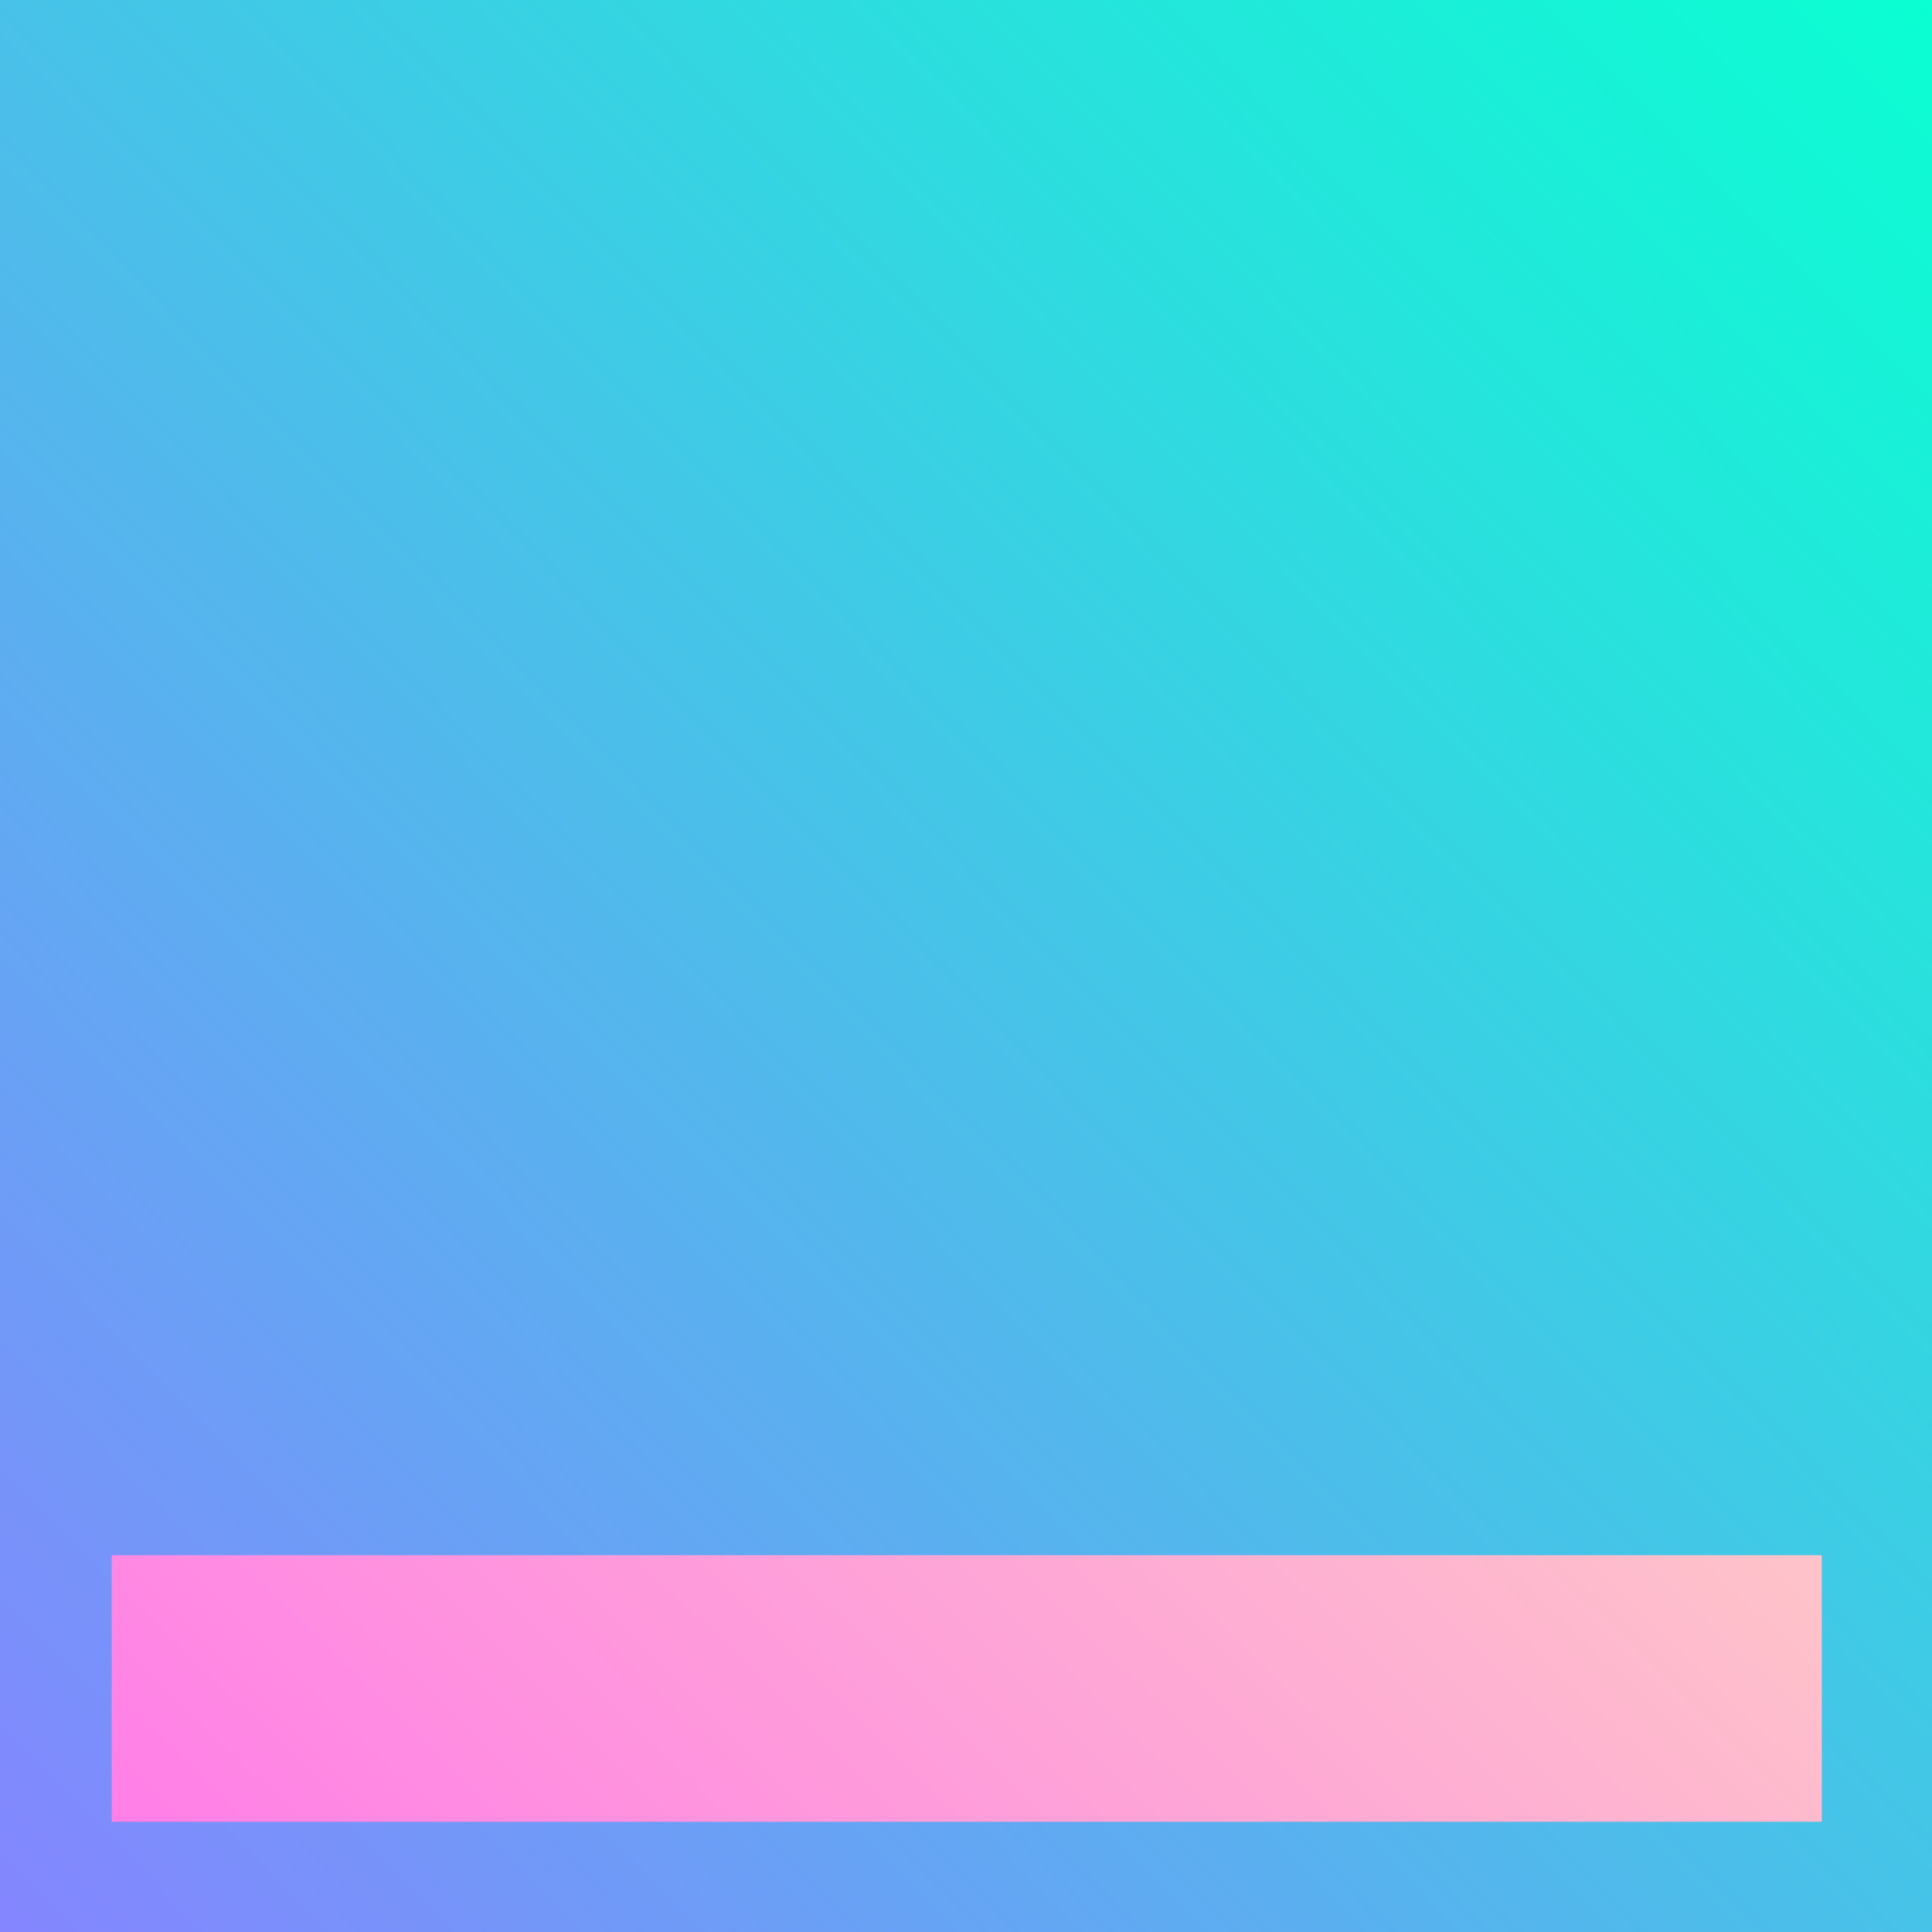
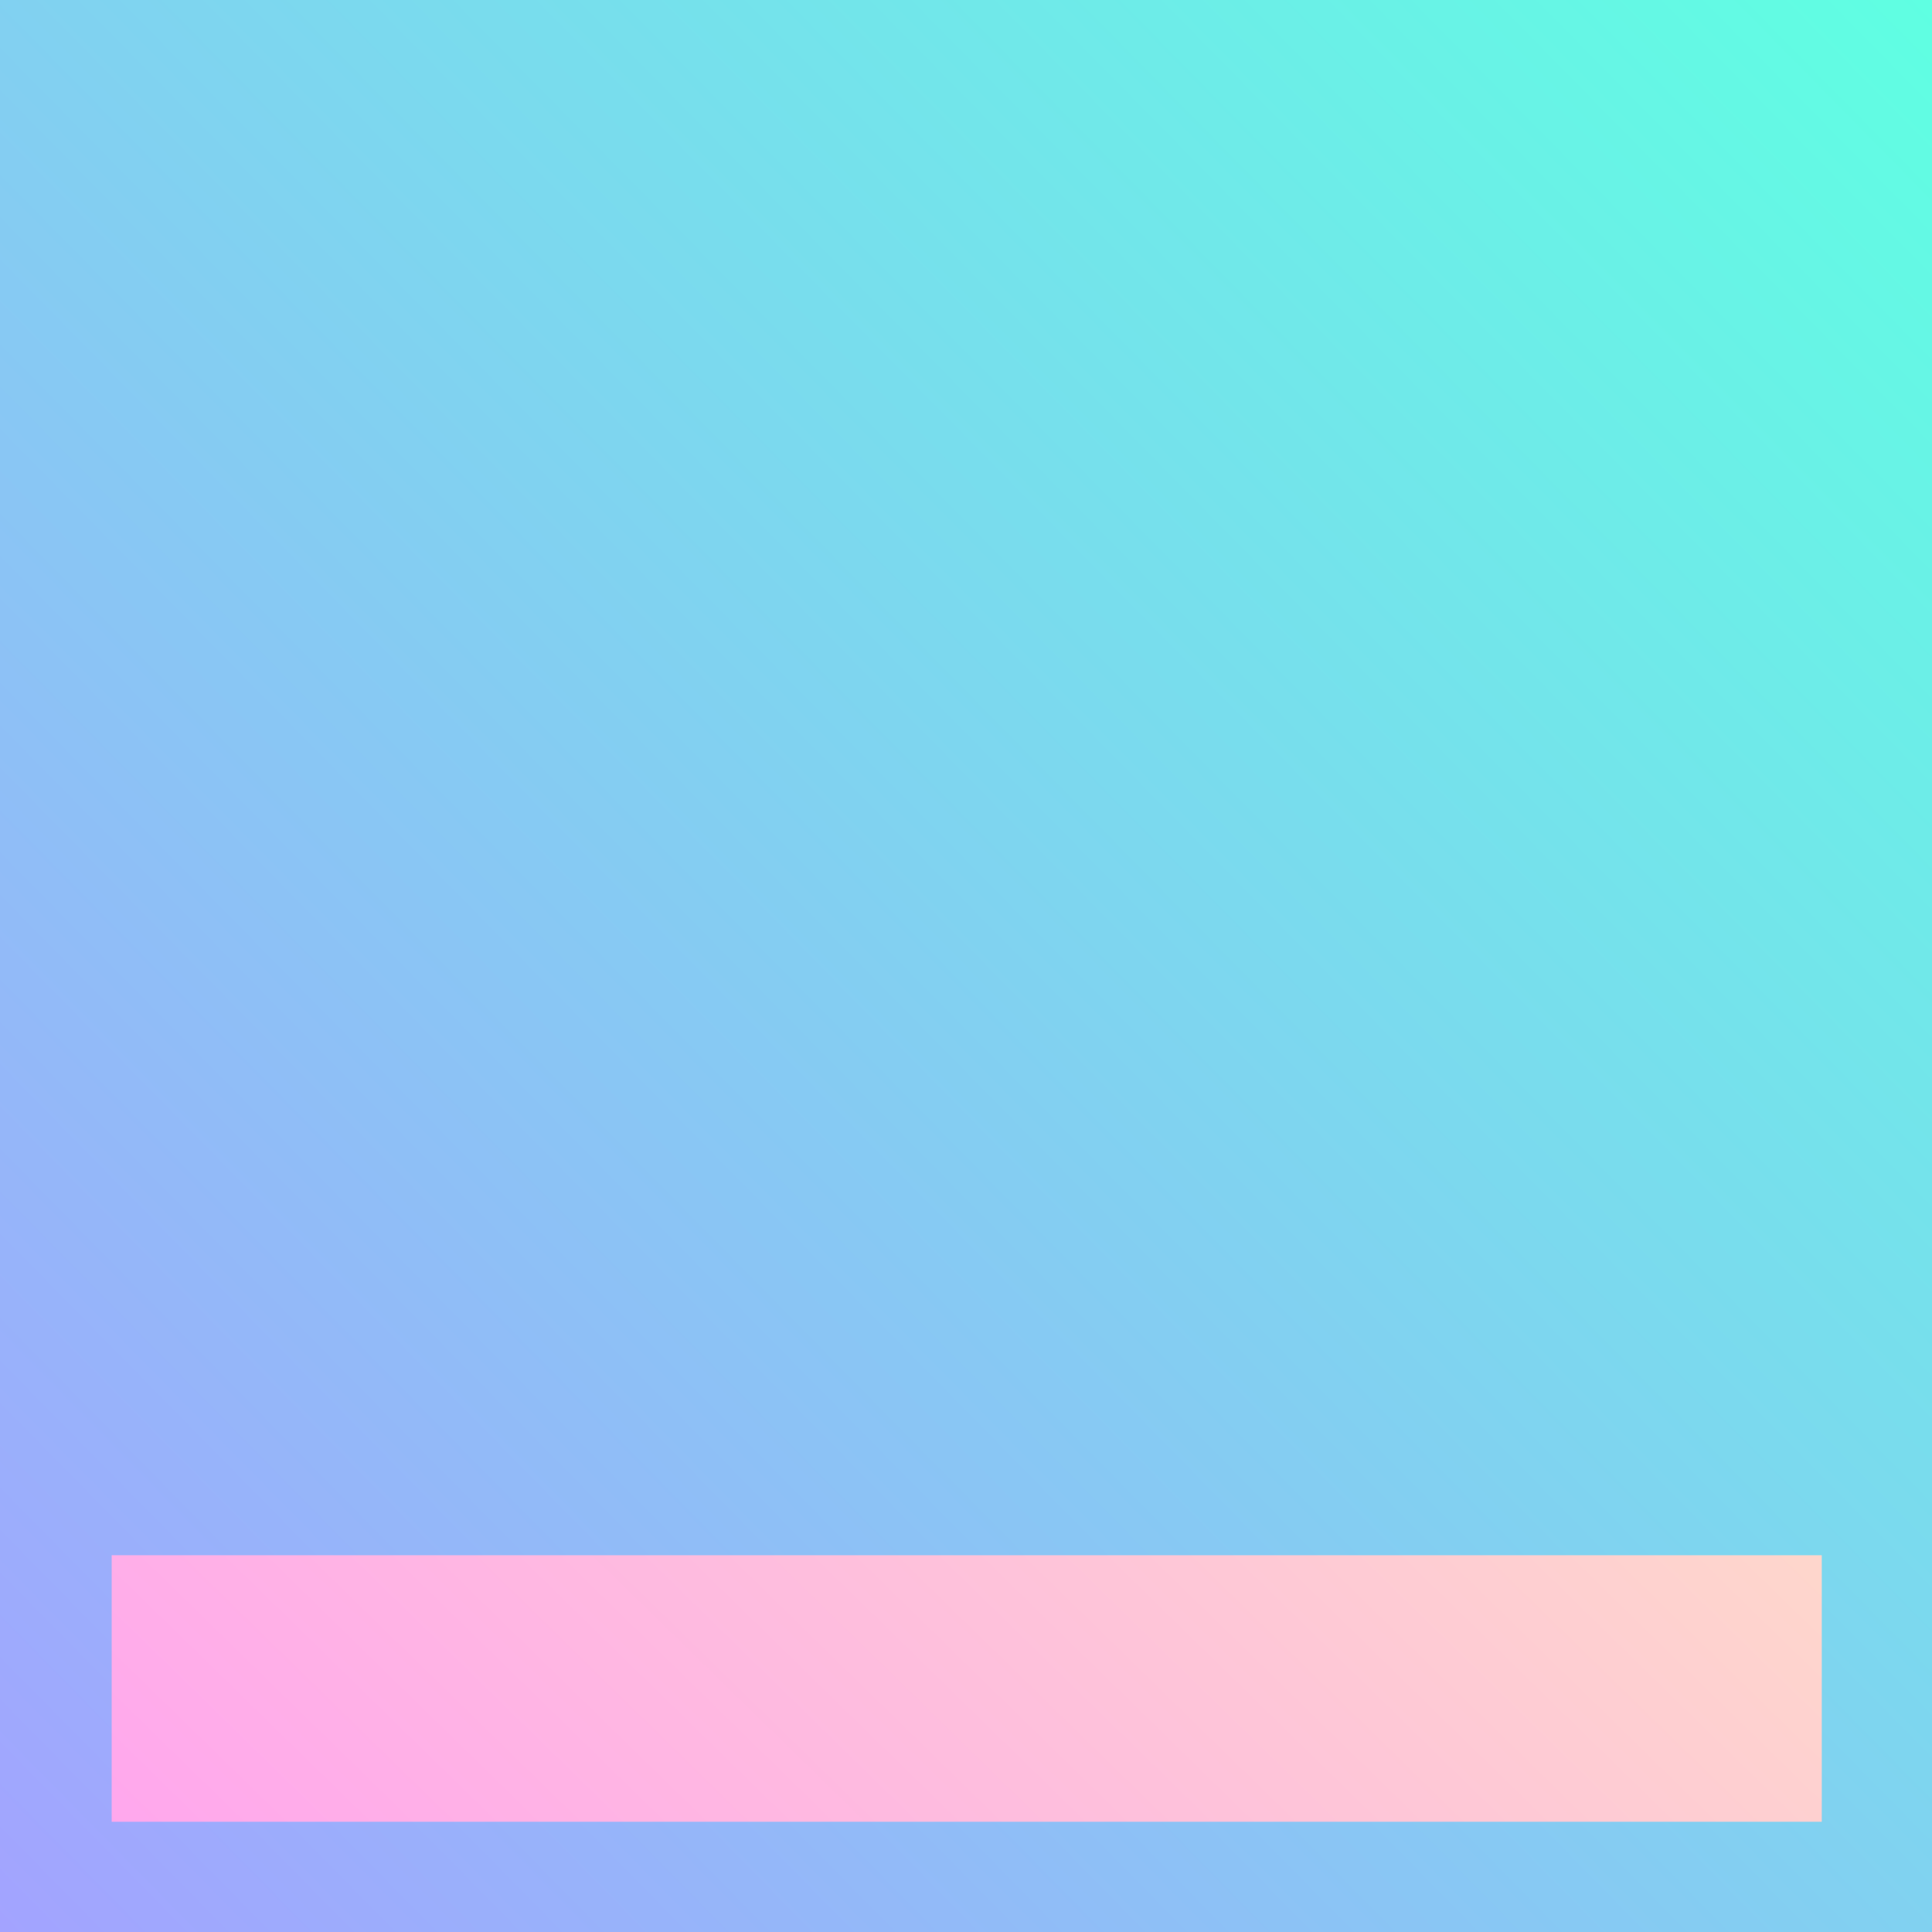
<svg xmlns="http://www.w3.org/2000/svg" viewBox="0 0 300 300">
  <defs>
    <linearGradient gradientUnits="userSpaceOnUse" x1="75" y1="0" x2="75" y2="150" id="gradient-2" gradientTransform="matrix(2.526964, 2.567839, -2, 2.000001, 110.4778, -192.588)">
-       <stop offset="0" style="stop-color: rgb(10, 255, 210);" />
-       <stop offset="1" style="stop-color: rgb(133, 133, 255);" />
+       <stop offset="0" style="stop-color: rgb(95, 255, 226);" />
+       <stop offset="1" style="stop-color: rgb(163, 163, 255);" />
    </linearGradient>
    <linearGradient gradientUnits="userSpaceOnUse" x1="150.112" y1="241.495" x2="150.112" y2="282.882" id="gradient-4" gradientTransform="matrix(0.71565, 0.698458, -7.248652, 7.248652, 1943.085, -1855.36)">
      <stop offset="0" style="stop-color: rgb(99.216% 100% 68.627%)" />
-       <stop offset="1" style="stop-color: rgb(255, 119, 235);" />
+       <stop offset="1" style="stop-color: rgb(255, 162, 241);" />
    </linearGradient>
  </defs>
  <rect width="300" height="300" style="stroke-linecap: square; stroke-width: 50px; fill: url('#gradient-2');" />
  <rect width="265.54" height="41.387" style="stroke-linecap: square; stroke-width: 50px; fill: url('#gradient-4');" x="17.342" y="241.495" />
</svg>
